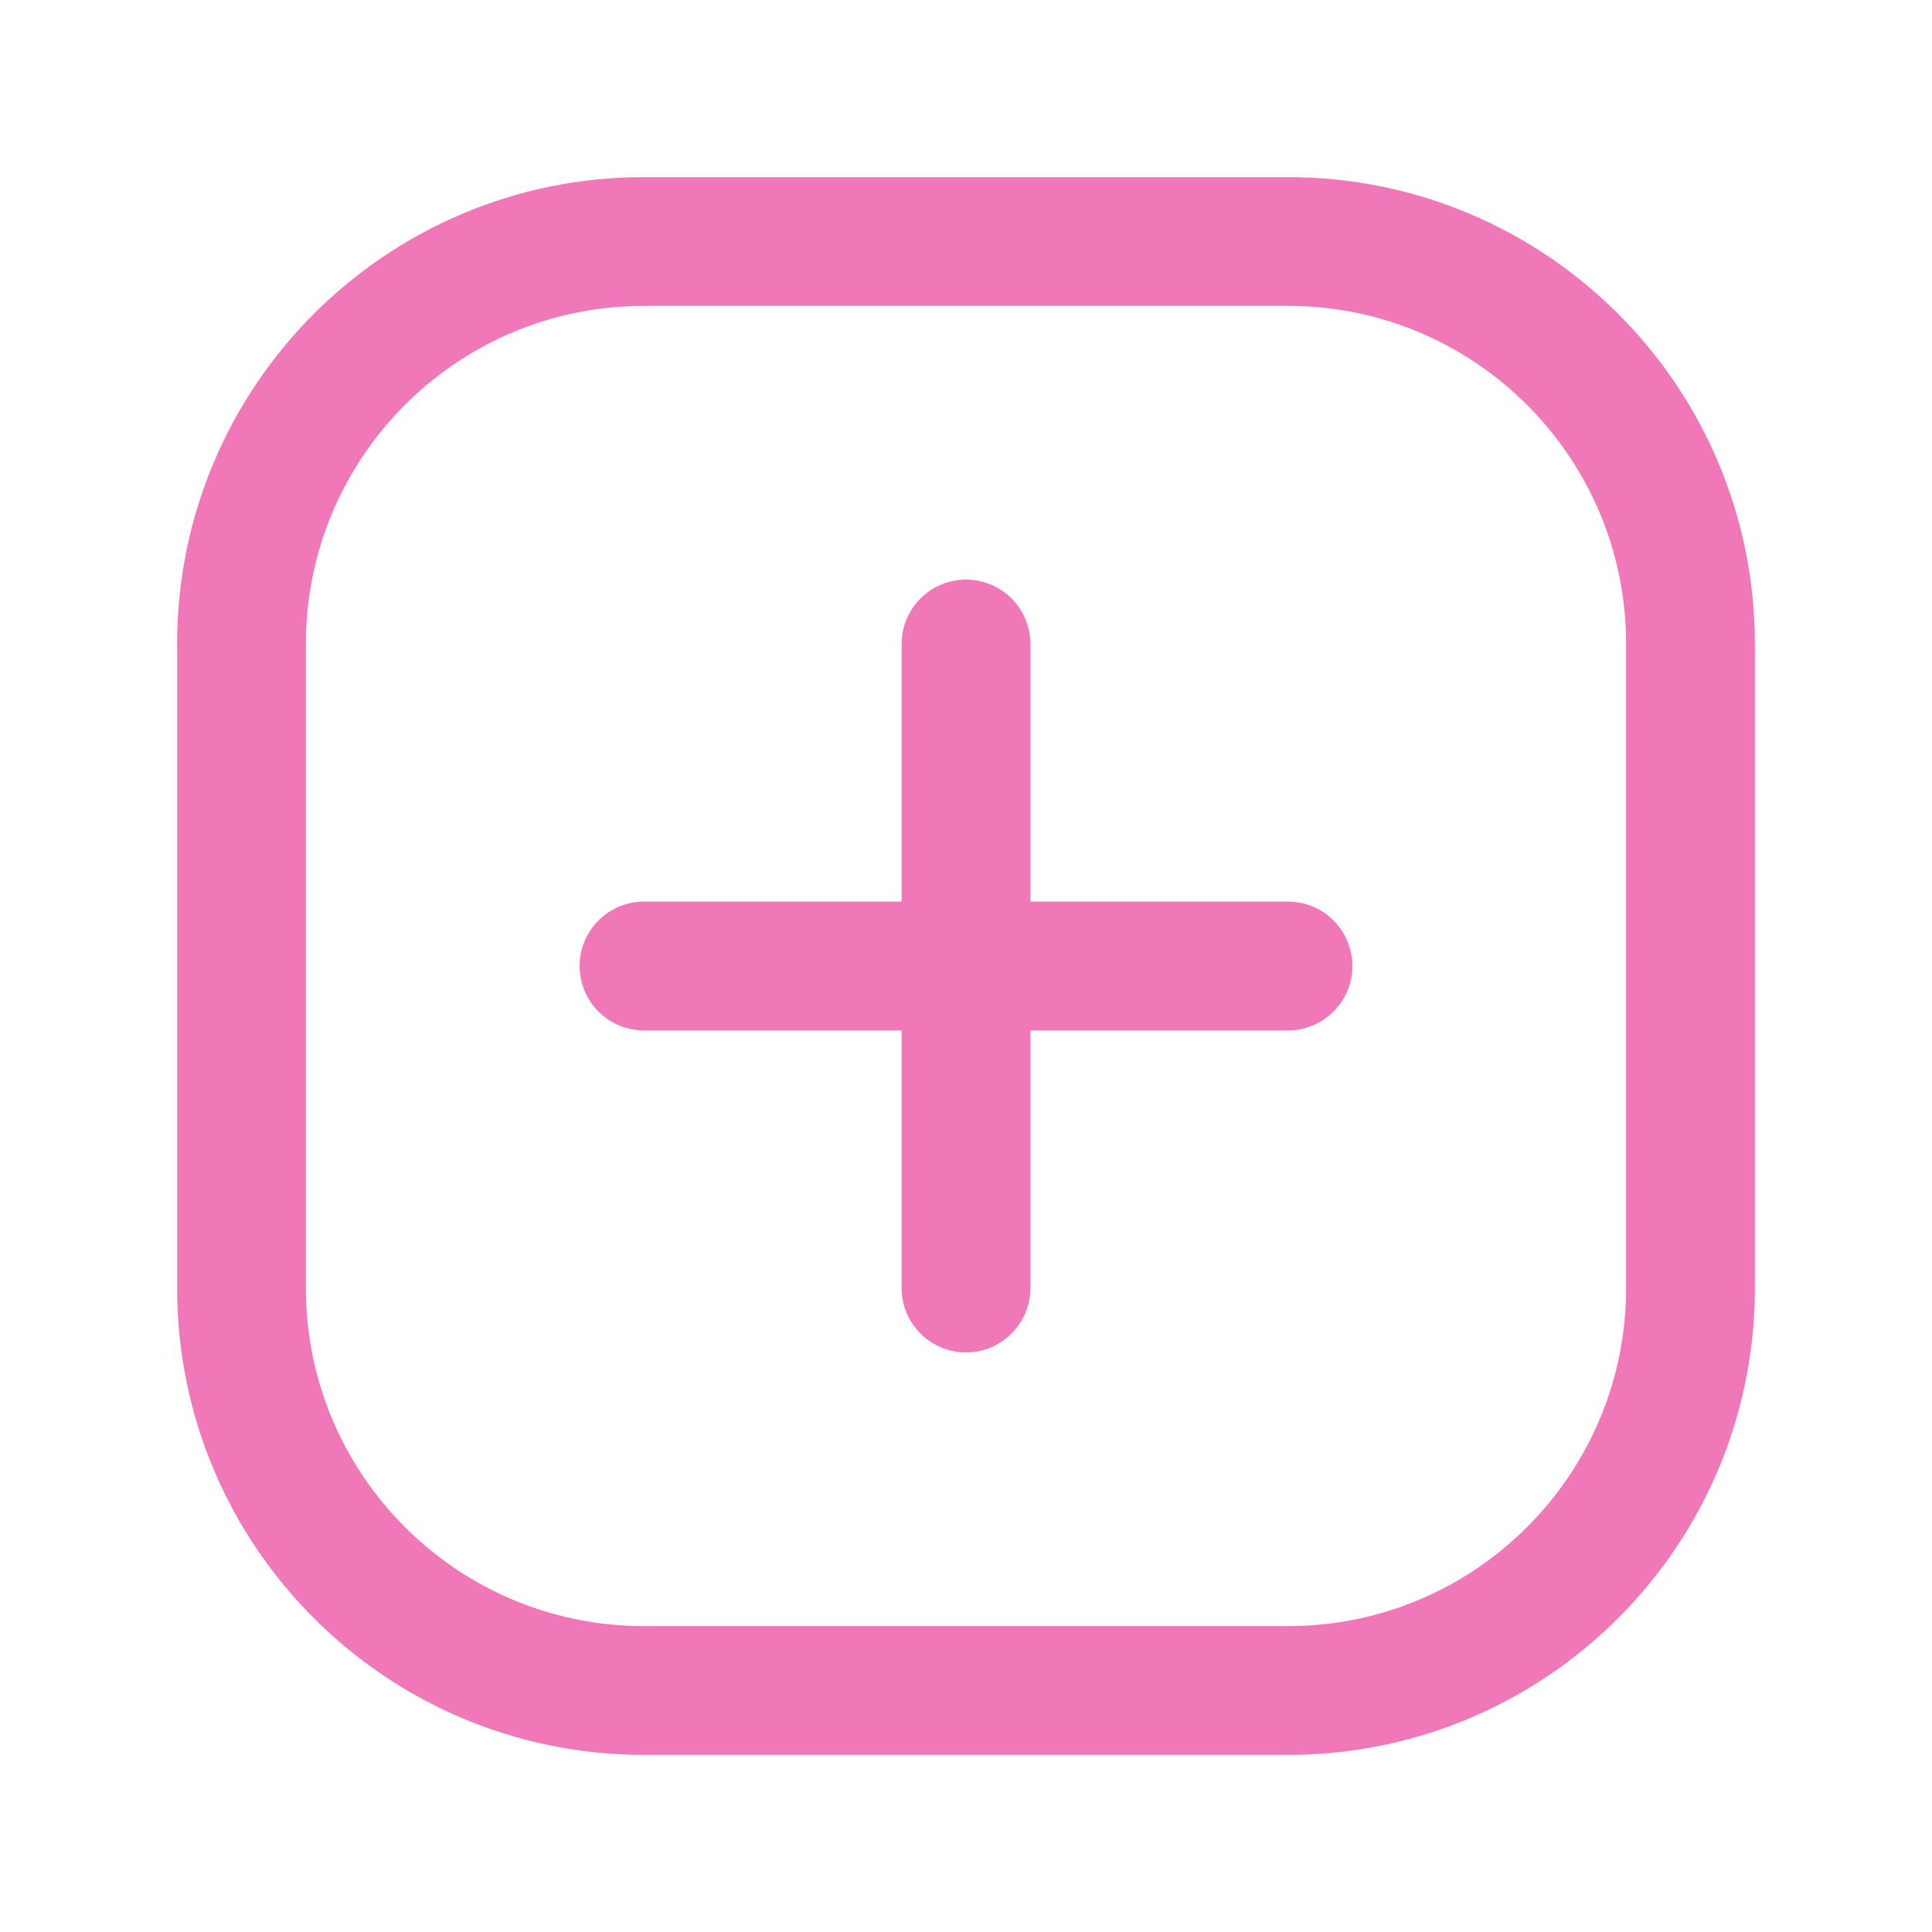
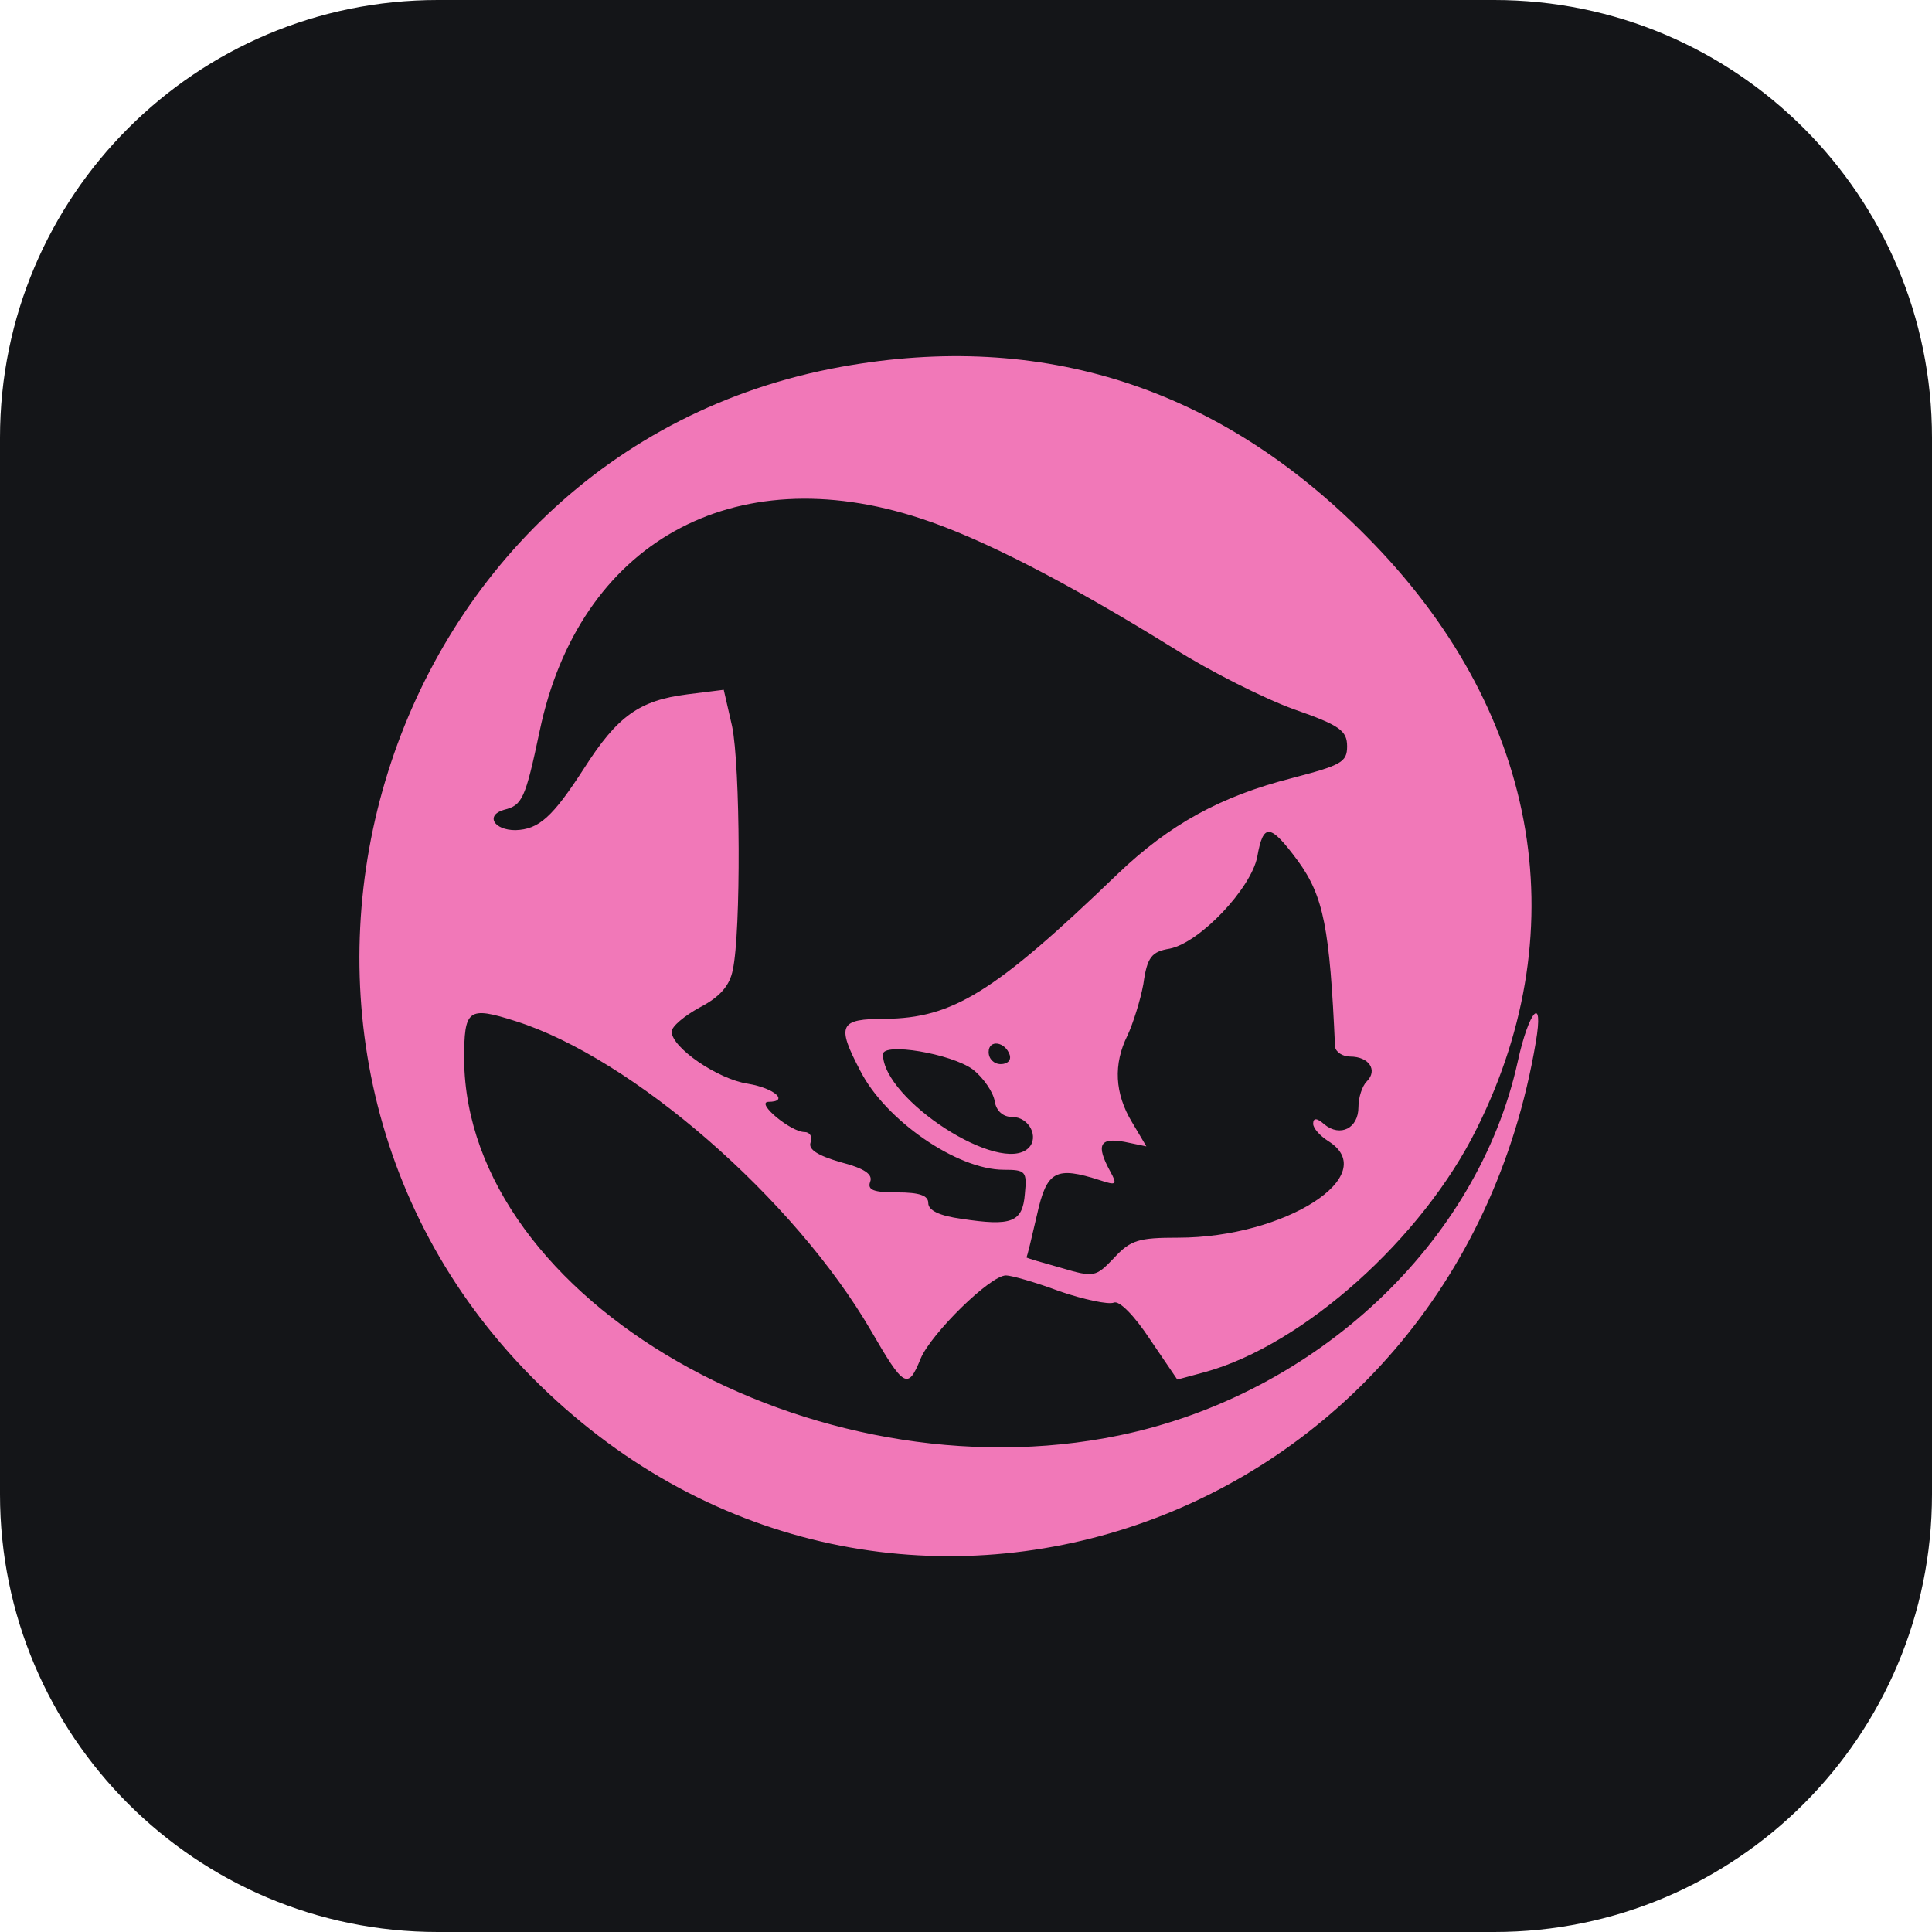
- <svg xmlns="http://www.w3.org/2000/svg" viewBox="0 0 24 24" fill="none">
-   <rect x="3" y="3" width="18" height="18" rx="5" stroke="#f178b8" stroke-width="1.6" />
-   <path d="M8 12h8M12 8v8" stroke="#f178b8" stroke-width="1.6" stroke-linecap="round" />
+ <svg xmlns="http://www.w3.org/2000/svg" viewBox="0 0 256 256">
+   <rect x="0" y="0" width="256" height="256" rx="58" fill="#141518" />
+   <g transform="translate(0,256) scale(0.1,-0.1)" fill="#f178b8">
+     <path d="M1115 2074 c-622 -112 -857 -903 -400 -1349 462 -451 1211 -194 1320 454 11 64 -9 43 -24 -26 -53 -240 -267 -441 -528 -495 -406 -84 -865 179 -868 498 0 67 5 71 68 51 155 -49 369 -235 471 -410 44 -76 49 -79 66 -37 14 33 92 110 113 110 7 0 39 -9 71 -21 32 -11 65 -18 72 -15 7 3 27 -17 48 -49 l36 -53 37 10 c130 36 288 177 360 323 134 269 80 557 -147 785 -195 197 -429 272 -695 224z m105 -201 c80 -26 193 -84 335 -172 49 -31 121 -67 160 -81 60 -21 70 -28 70 -49 0 -21 -8 -25 -73 -42 -94 -24 -162 -61 -231 -127 -164 -158 -219 -191 -308 -192 -61 0 -65 -8 -33 -69 33 -65 128 -131 190 -131 29 0 31 -2 28 -32 -3 -38 -18 -43 -84 -33 -29 4 -44 11 -44 21 0 10 -12 14 -41 14 -31 0 -40 3 -36 14 4 10 -8 18 -39 26 -31 9 -43 17 -40 26 3 8 -1 14 -8 14 -18 0 -65 39 -48 40 28 0 9 18 -27 24 -40 6 -101 48 -101 69 0 7 17 21 37 32 27 14 40 29 44 50 11 50 10 271 -1 323 l-11 48 -48 -6 c-64 -8 -93 -29 -137 -98 -42 -65 -60 -81 -91 -82 -29 0 -40 20 -15 27 24 6 28 14 47 104 52 249 256 364 505 282z m500 -454 c34 -47 42 -89 49 -246 1 -7 10 -13 20 -13 25 0 37 -18 22 -33 -6 -6 -11 -21 -11 -34 0 -28 -24 -40 -45 -23 -10 9 -15 9 -15 1 0 -6 9 -16 20 -23 72 -45 -57 -128 -199 -128 -52 0 -63 -3 -85 -27 -24 -25 -26 -26 -70 -13 -25 7 -46 13 -46 14 1 0 7 26 14 56 13 59 25 65 84 46 21 -7 23 -6 13 12 -19 35 -14 45 19 39 l29 -6 -19 32 c-23 38 -25 77 -6 115 7 15 17 46 21 68 5 36 11 43 35 47 40 8 108 80 116 122 8 45 17 44 54 -6z m-382 -257 c2 -7 -3 -12 -12 -12 -9 0 -16 7 -16 16 0 17 22 14 28 -4z m-49 -19 c14 -11 27 -30 29 -42 2 -13 11 -21 23 -21 23 0 36 -27 22 -41 -37 -37 -193 64 -193 124 0 16 90 1 119 -20z" />
+   </g>
</svg>
